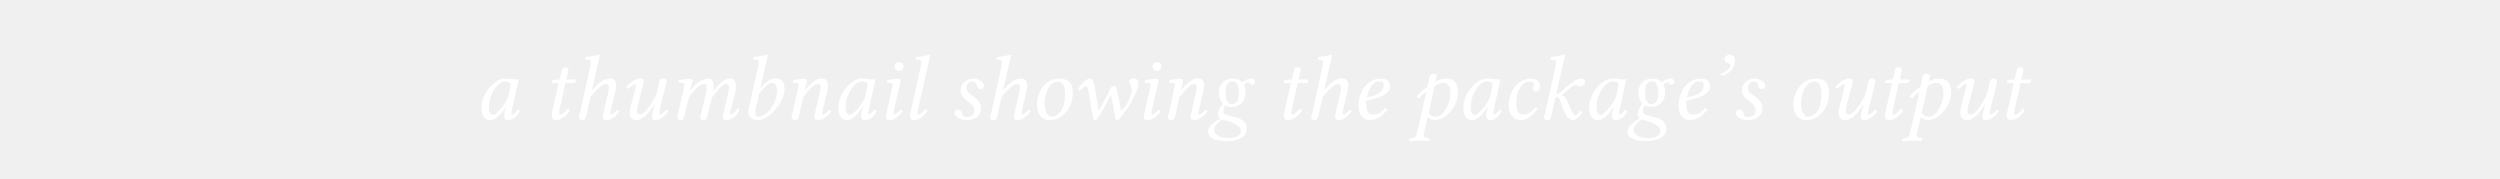
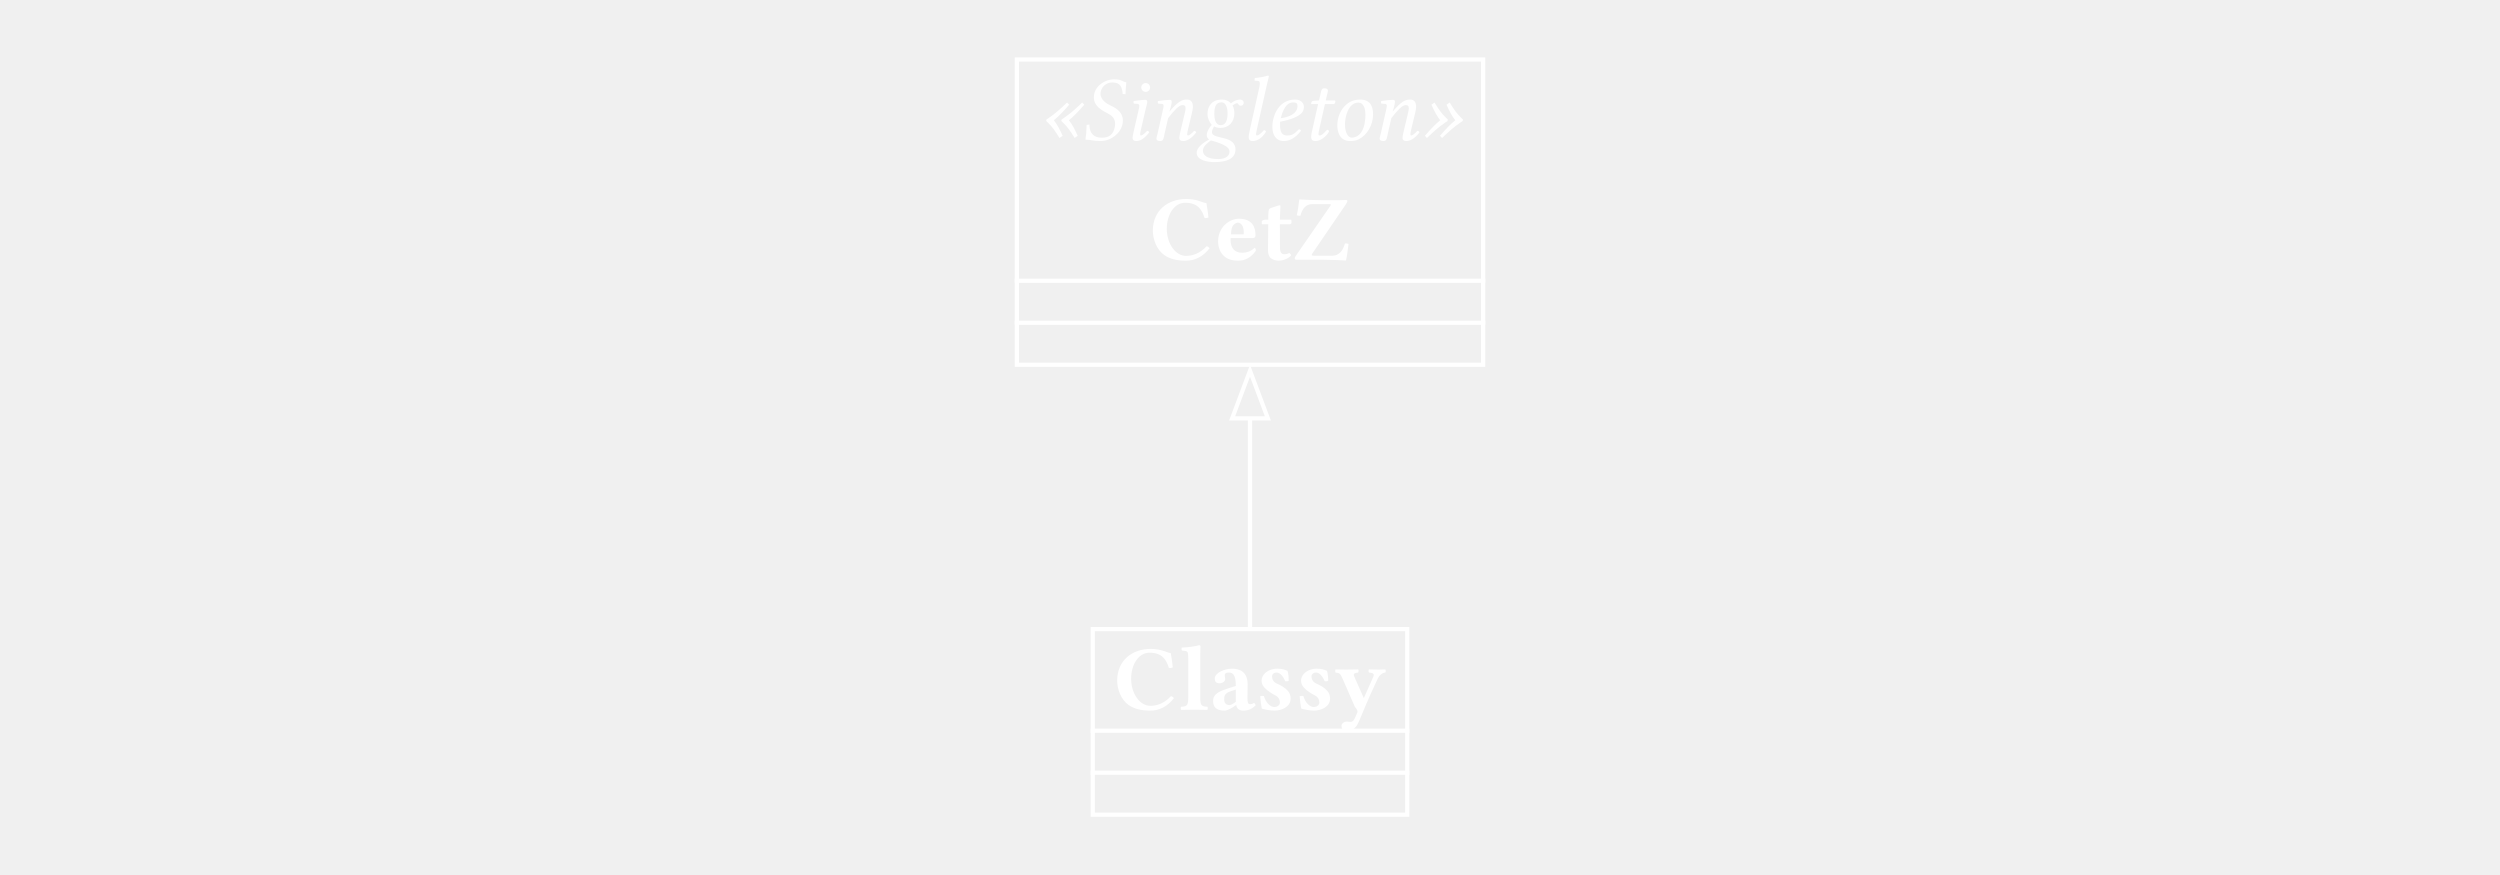
- <svg xmlns="http://www.w3.org/2000/svg" xmlns:xlink="http://www.w3.org/1999/xlink" class="typst-doc" viewBox="0 0 595.276 42.536" width="595.276pt" height="42.536pt">
-   <g>
-     <g transform="translate(112.9368 28.36323)">
-       <g class="typst-text" transform="scale(1, -1)">
-         <use xlink:href="#g2E3FF90794F3EDB27E26DF9B47696B1C" x="0" fill="#ffffff" fill-rule="nonzero" />
-         <use xlink:href="#gD39B3F2B492DC847B0596DC0776949EE" x="16.192" fill="#ffffff" fill-rule="nonzero" />
-         <use xlink:href="#gFA6148F88C331EEBF8F4A49EE591397C" x="22.946" fill="#ffffff" fill-rule="nonzero" />
-         <use xlink:href="#gBF1282F09A64114893AB126D8E2F85C0" x="34.364" fill="#ffffff" fill-rule="nonzero" />
-         <use xlink:href="#gB79EBE7CFE59DF1415B01F1D06CBE317" x="45.826" fill="#ffffff" fill-rule="nonzero" />
-         <use xlink:href="#gC516146BEC96A898DA501FF0179BAB92" x="63.052" fill="#ffffff" fill-rule="nonzero" />
-         <use xlink:href="#gC95D15F06200892310143E8791B3023D" x="73.568" fill="#ffffff" fill-rule="nonzero" />
-         <use xlink:href="#g2E3FF90794F3EDB27E26DF9B47696B1C" x="84.964" fill="#ffffff" fill-rule="nonzero" />
-         <use xlink:href="#g6F9311DFE36DC1568736632F5807BB54" x="95.656" fill="#ffffff" fill-rule="nonzero" />
-         <use xlink:href="#gD3F17393D9B1E532B669157320BCB379" x="101.728" fill="#ffffff" fill-rule="nonzero" />
-         <use xlink:href="#g63322C9237F8BAB432E587E13DB3CDCD" x="113.08" fill="#ffffff" fill-rule="nonzero" />
-         <use xlink:href="#gFA6148F88C331EEBF8F4A49EE591397C" x="120.846" fill="#ffffff" fill-rule="nonzero" />
-         <use xlink:href="#gCD14F748447278A5EDC4320BD7D8335A" x="132.264" fill="#ffffff" fill-rule="nonzero" />
-         <use xlink:href="#g20842ACA6734EB78DB5BC4F18B51A285" x="141.944" fill="#ffffff" fill-rule="nonzero" />
-         <use xlink:href="#g6F9311DFE36DC1568736632F5807BB54" x="157.08" fill="#ffffff" fill-rule="nonzero" />
-         <use xlink:href="#gC95D15F06200892310143E8791B3023D" x="163.152" fill="#ffffff" fill-rule="nonzero" />
-         <use xlink:href="#g86EF0F4F181AC3AC73F165A5A5893176" x="174.548" fill="#ffffff" fill-rule="nonzero" />
-         <use xlink:href="#gD39B3F2B492DC847B0596DC0776949EE" x="190.542" fill="#ffffff" fill-rule="nonzero" />
-         <use xlink:href="#gFA6148F88C331EEBF8F4A49EE591397C" x="197.296" fill="#ffffff" fill-rule="nonzero" />
-         <use xlink:href="#gDD1C33DF28D0A4B50807DFFF41D224A8" x="208.714" fill="#ffffff" fill-rule="nonzero" />
-         <use xlink:href="#g75D9209A7C6EC0DA10E195EF5AA3AF1" x="223.036" fill="#ffffff" fill-rule="nonzero" />
-         <use xlink:href="#g2E3FF90794F3EDB27E26DF9B47696B1C" x="233.794" fill="#ffffff" fill-rule="nonzero" />
-         <use xlink:href="#gDC20FB4BCDFDFCBDF624FCACDF5431A6" x="244.486" fill="#ffffff" fill-rule="nonzero" />
-         <use xlink:href="#gCB32F9CD6AABD69E5F559EA1151A1115" x="253.044" fill="#ffffff" fill-rule="nonzero" />
-         <use xlink:href="#g2E3FF90794F3EDB27E26DF9B47696B1C" x="263.736" fill="#ffffff" fill-rule="nonzero" />
-         <use xlink:href="#g86EF0F4F181AC3AC73F165A5A5893176" x="274.428" fill="#ffffff" fill-rule="nonzero" />
-         <use xlink:href="#gDD1C33DF28D0A4B50807DFFF41D224A8" x="284.922" fill="#ffffff" fill-rule="nonzero" />
-         <use xlink:href="#g45BC2897D5A1EA172A844C034B513456" x="293.216" fill="#ffffff" fill-rule="nonzero" />
-         <use xlink:href="#g63322C9237F8BAB432E587E13DB3CDCD" x="299.112" fill="#ffffff" fill-rule="nonzero" />
-         <use xlink:href="#gCD14F748447278A5EDC4320BD7D8335A" x="312.378" fill="#ffffff" fill-rule="nonzero" />
-         <use xlink:href="#gBF1282F09A64114893AB126D8E2F85C0" x="322.212" fill="#ffffff" fill-rule="nonzero" />
-         <use xlink:href="#gD39B3F2B492DC847B0596DC0776949EE" x="333.674" fill="#ffffff" fill-rule="nonzero" />
-         <use xlink:href="#g75D9209A7C6EC0DA10E195EF5AA3AF1" x="340.428" fill="#ffffff" fill-rule="nonzero" />
-         <use xlink:href="#gBF1282F09A64114893AB126D8E2F85C0" x="351.186" fill="#ffffff" fill-rule="nonzero" />
-         <use xlink:href="#gD39B3F2B492DC847B0596DC0776949EE" x="362.648" fill="#ffffff" fill-rule="nonzero" />
+ <svg xmlns="http://www.w3.org/2000/svg" xmlns:xlink="http://www.w3.org/1999/xlink" viewBox="0 0 595.276 208.161" width="595.276pt" height="208.161pt">
+   <g transform="translate(242.1258 14.17323)">
+     <path fill="none" stroke="#ffffff" stroke-width="1" stroke-linecap="butt" stroke-linejoin="miter" stroke-miterlimit="4" d="M 0 0m 0 0h 111.024v 72.68h -111.024v -72.68Z " />
+     <g transform="translate(0 -1.6e-8)">
+       <path fill="none" stroke="#ffffff" stroke-width="1" stroke-linecap="butt" stroke-linejoin="miter" stroke-miterlimit="4" transform="translate(-0.5 52.68)" d="M 0 0h 112.024" />
+       <path fill="none" stroke="#ffffff" stroke-width="1" stroke-linecap="butt" stroke-linejoin="miter" stroke-miterlimit="4" transform="translate(-0.5 62.68)" d="M 0 0h 112.024" />
+       <g transform="translate(5 5)">
+         <g transform="matrix(1 0 0 -1 0 14.19)">
+           <use xlink:href="#g3C6106ACC1BB8F6DC75D9062ECD5D6DD" x="0" y="0" fill="#ffffff" fill-rule="nonzero" />
+           <use xlink:href="#g159A72F8554F96E355107F7167D75D6C" x="10.208" y="0" fill="#ffffff" fill-rule="nonzero" />
+           <use xlink:href="#gB6F191704282836183787D5802CB7A04" x="20.196" y="0" fill="#ffffff" fill-rule="nonzero" />
+           <use xlink:href="#g77A22C3686A06F4B9D6F39AF17058292" x="26.268" y="0" fill="#ffffff" fill-rule="nonzero" />
+           <use xlink:href="#gACD30862048AC7A945E9571F7C580393" x="37.664" y="0" fill="#ffffff" fill-rule="nonzero" />
+           <use xlink:href="#gC2B34880386B9E45BB069E53173D8C95" x="48.158" y="0" fill="#ffffff" fill-rule="nonzero" />
+           <use xlink:href="#g7DD016C20D33CF4BF07314AD120013B7" x="54.01" y="0" fill="#ffffff" fill-rule="nonzero" />
+           <use xlink:href="#g96A4EFC0BC3362D3C613A2064F98BE10" x="62.832" y="0" fill="#ffffff" fill-rule="nonzero" />
+           <use xlink:href="#gEFDCC591E2C3288C86F3E1263010F268" x="69.586" y="0" fill="#ffffff" fill-rule="nonzero" />
+           <use xlink:href="#g77A22C3686A06F4B9D6F39AF17058292" x="79.42" y="0" fill="#ffffff" fill-rule="nonzero" />
+           <use xlink:href="#g27130528D29A904E6BF121B2B1FDF0FC" x="90.816" y="0" fill="#ffffff" fill-rule="nonzero" />
+         </g>
+         <g transform="matrix(1 0 0 -1 26.565 42.68)">
+           <use xlink:href="#gBED087F11BCB8DB817E2DF867BB955B8" x="0" y="0" fill="#ffffff" fill-rule="nonzero" />
+           <use xlink:href="#g286C813D3E6AE20C0E3B16CBB587ABA0" x="15.532" y="0" fill="#ffffff" fill-rule="nonzero" />
+           <use xlink:href="#gA2A21EB10E72E4F76F4DC7BEBB872C27" x="26.29" y="0" fill="#ffffff" fill-rule="nonzero" />
+           <use xlink:href="#g82B31815047ACA4FD0B8AF434A3BE860" x="34.166" y="0" fill="#ffffff" fill-rule="nonzero" />
+         </g>
      </g>
    </g>
+     <path fill="none" stroke="#ffffff" stroke-width="1" stroke-linecap="butt" stroke-linejoin="miter" stroke-miterlimit="4" transform="translate(18.073 135.6244)" d="M 0 0h 74.878v 44.19h -74.878v -44.19Z " />
+     <g transform="translate(18.073 135.6244)">
+       <path fill="none" stroke="#ffffff" stroke-width="1" stroke-linecap="butt" stroke-linejoin="miter" stroke-miterlimit="4" transform="translate(-0.5 24.19)" d="M 0 0h 75.878" />
+       <path fill="none" stroke="#ffffff" stroke-width="1" stroke-linecap="butt" stroke-linejoin="miter" stroke-miterlimit="4" transform="translate(-0.5 34.19)" d="M 0 0h 75.878" />
+       <g transform="translate(5 5)">
+         <g transform="matrix(1 0 0 -1 0 14.19)">
+           <use xlink:href="#gBED087F11BCB8DB817E2DF867BB955B8" x="0" y="0" fill="#ffffff" fill-rule="nonzero" />
+           <use xlink:href="#gB757A67AD0A24478C88DA2AA4BE0DA5B" x="15.532" y="0" fill="#ffffff" fill-rule="nonzero" />
+           <use xlink:href="#g6EDA04E2B67B05BAF41D0544D7F35E80" x="22.682" y="0" fill="#ffffff" fill-rule="nonzero" />
+           <use xlink:href="#gC3D819DAC3D3122EDDB924649BDB4DB2" x="33.814" y="0" fill="#ffffff" fill-rule="nonzero" />
+           <use xlink:href="#gC3D819DAC3D3122EDDB924649BDB4DB2" x="43.208" y="0" fill="#ffffff" fill-rule="nonzero" />
+           <use xlink:href="#g9940275142560D62FA4C69B46797A567" x="52.602" y="0" fill="#ffffff" fill-rule="nonzero" />
+         </g>
+       </g>
+     </g>
+     <path fill="none" stroke="#ffffff" stroke-width="1" stroke-linecap="butt" stroke-linejoin="miter" stroke-miterlimit="4" transform="translate(55.512 85.44258)" d="M 0 0m 0 50.182l 0 -50.182" />
+     <path fill="none" stroke="#ffffff" stroke-width="1" stroke-linecap="butt" stroke-linejoin="miter" stroke-miterlimit="4" stroke-dashoffset="0" stroke-dasharray="" transform="translate(51.26003 74.104)" d="M 0 0m 4.252 0l 4.252 11.339h -8.504l 4.252 -11.339Z " />
  </g>
-   <defs id="glyph">
-     <symbol id="g2E3FF90794F3EDB27E26DF9B47696B1C" overflow="visible">
-       <path d="M 9.02 9.526 C 8.426 9.592 8.14 9.658 7.26 9.658 C 4.906 9.658 1.716 6.204 1.716 2.75 C 1.716 1.518 2.002 -0.22 3.85 -0.22 C 5.016 -0.22 6.248 0.99 7.568 2.948 L 7.612 2.904 L 7.326 1.98 C 7.172 1.474 7.106 1.034 7.106 0.77 C 7.106 0.352 7.26 -0.22 8.008 -0.22 C 9.372 -0.22 10.252 0.66 10.824 1.914 C 10.714 2.112 10.604 2.266 10.318 2.266 C 9.724 1.452 9.306 1.1 9.086 1.1 C 9.02 1.1 8.822 1.144 8.822 1.408 C 8.822 1.606 8.954 2.222 9.042 2.64 L 10.56 9.482 C 10.406 9.482 10.274 9.482 10.12 9.482 C 9.724 9.46 9.35 9.438 9.02 9.526 Z M 7.92 4.818 C 6.842 2.838 5.148 0.99 4.444 0.99 C 3.696 0.99 3.476 1.87 3.476 3.102 C 3.476 5.434 5.302 8.976 7.326 8.976 C 7.788 8.976 8.272 8.822 8.69 8.558 C 8.69 8.558 8.47 6.226 7.92 4.818 Z " />
+   <defs>
+     <symbol id="g3C6106ACC1BB8F6DC75D9062ECD5D6DD" overflow="visible">
+       <path d="M 0 0m 3.806 4.73c 1.122 0.902 2.134 1.958 3.652 3.696l -0.506 0.528c -1.738 -1.672 -2.816 -2.618 -4.378 -3.696c 0 0 -0.352 -0.242 -0.528 -0.352l -0.066 -0.352c 0.132 -0.11 0.374 -0.352 0.374 -0.352c 1.122 -1.078 1.76 -2.024 2.794 -3.696l 0.748 0.528c -0.77 1.738 -1.364 2.794 -2.09 3.696Z m 3.586 0c 1.122 0.902 2.134 1.958 3.652 3.696l -0.484 0.528c -1.738 -1.672 -2.816 -2.618 -4.378 -3.696c 0 0 -0.352 -0.242 -0.528 -0.352l -0.066 -0.352c 0.132 -0.11 0.374 -0.352 0.374 -0.352c 1.122 -1.078 1.76 -2.024 2.794 -3.696l 0.726 0.528c -0.77 1.738 -1.364 2.794 -2.09 3.696Z " />
    </symbol>
-     <symbol id="gD39B3F2B492DC847B0596DC0776949EE" overflow="visible">
-       <path d="M 4.092 9.438 L 2.926 9.372 C 2.508 9.35 2.354 9.174 2.31 8.998 C 2.288 8.932 2.222 8.668 2.222 8.624 C 2.222 8.58 2.288 8.58 2.354 8.58 L 3.894 8.58 L 2.552 2.596 C 2.398 1.892 2.244 1.21 2.244 0.792 C 2.244 0 2.64 -0.22 3.322 -0.22 C 4.312 -0.22 5.764 0.682 6.512 2.046 C 6.446 2.332 6.292 2.464 6.028 2.464 C 5.016 1.32 4.62 1.1 4.268 1.1 C 4.202 1.1 3.982 1.144 3.982 1.408 C 3.982 1.606 4.048 2.046 4.224 2.794 L 5.522 8.58 L 7.678 8.58 C 7.942 8.69 8.14 9.262 7.898 9.438 L 5.72 9.438 L 5.94 10.428 C 6.028 10.846 6.226 11.484 6.226 11.748 C 6.226 12.122 6.05 12.342 5.346 12.342 C 4.554 12.342 4.598 11.352 4.378 10.538 Z " />
+     <symbol id="g159A72F8554F96E355107F7167D75D6C" overflow="visible">
+       <path d="M 0 0m 10.846 13.772c -1.122 0.176 -0.99 0.704 -2.948 0.704c -1.848 0 -4.246 -1.254 -4.708 -3.586c -0.044 -0.264 -0.066 -0.506 -0.066 -0.726c 0 -1.958 1.694 -2.992 3.234 -3.762c 1.012 -0.506 1.826 -1.21 1.826 -2.53c 0 -0.242 -0.022 -0.506 -0.088 -0.814c -0.352 -1.782 -1.43 -2.486 -3.036 -2.486c -1.87 0 -2.97 0.924 -2.992 3.124l -0.66 -0.066c -0.066 -1.672 -0.11 -2.398 -0.286 -3.52c 1.276 0 1.826 -0.33 3.608 -0.33c 2.442 0 4.774 1.804 5.214 4.048c 0.066 0.286 0.088 0.572 0.088 0.836c 0 1.958 -1.518 2.926 -2.992 3.608c -0.726 0.33 -2.332 1.254 -2.332 2.772c 0 0.132 0.022 0.286 0.044 0.44c 0.264 1.342 1.408 2.244 2.794 2.244c 2.024 0 2.31 -1.298 2.442 -2.75l 0.682 -0.044c 0 1.056 0.11 1.65 0.176 2.838Z " />
    </symbol>
-     <symbol id="gFA6148F88C331EEBF8F4A49EE591397C" overflow="visible">
-       <path d="M 3.872 1.584 L 4.708 5.236 C 6.094 7.04 7.524 8.338 8.316 8.338 C 8.778 8.338 9.086 8.206 9.086 7.524 C 9.086 7.216 9.042 6.798 8.866 6.05 L 8.03 2.53 C 7.854 1.826 7.656 0.924 7.656 0.506 C 7.656 0.088 7.898 -0.22 8.558 -0.22 C 9.614 -0.22 10.604 0.528 11.616 1.826 C 11.55 2.024 11.418 2.2 11.11 2.2 C 10.538 1.54 9.9 1.1 9.68 1.1 C 9.526 1.1 9.46 1.21 9.46 1.474 C 9.46 1.672 9.57 2.156 9.702 2.728 L 10.538 6.226 C 10.714 6.996 10.824 7.502 10.824 7.898 C 10.824 9.218 10.23 9.658 9.372 9.658 C 8.228 9.658 7.084 9.196 5.06 6.864 L 6.402 12.826 C 6.732 14.256 6.952 15.136 6.952 15.136 C 6.952 15.29 6.886 15.356 6.688 15.356 C 6.094 15.136 4.51 14.85 3.608 14.784 L 3.542 14.256 C 3.542 14.19 3.564 14.146 3.652 14.146 L 4.334 14.102 C 4.62 14.102 4.796 13.97 4.796 13.486 C 4.796 13.244 4.752 12.87 4.642 12.386 L 2.244 1.584 C 2.134 1.144 1.958 0.594 1.958 0.374 C 1.958 0.022 2.156 -0.22 2.86 -0.22 C 3.696 -0.22 3.674 0.748 3.872 1.584 Z " />
+     <symbol id="gB6F191704282836183787D5802CB7A04" overflow="visible">
+       <path d="M 0 0m 5.39 7.04c 0.198 0.858 0.462 1.716 0.462 2.09c 0 0.308 -0.176 0.462 -0.462 0.462c -0.704 0 -1.694 -0.154 -2.728 -0.286c -0.154 -0.176 -0.11 -0.418 0.022 -0.616l 0.88 -0.066c 0.264 -0.022 0.396 -0.22 0.396 -0.44c 0 -0.198 -0.044 -0.506 -0.198 -1.122l -1.034 -4.532c -0.154 -0.704 -0.374 -1.606 -0.374 -2.024c 0 -0.418 0.242 -0.726 0.902 -0.726c 1.056 0 2.046 0.748 3.058 2.046c -0.066 0.198 -0.198 0.374 -0.506 0.374c -0.572 -0.66 -1.21 -1.1 -1.43 -1.1c -0.154 0 -0.22 0.11 -0.22 0.374c 0 0.198 0.11 0.682 0.242 1.254Z m -0.968 5.5c 0 -0.572 0.484 -1.056 1.056 -1.056c 0.572 0 1.056 0.484 1.056 1.056c 0 0.572 -0.484 1.056 -1.056 1.056c -0.572 0 -1.056 -0.484 -1.056 -1.056Z " />
    </symbol>
-     <symbol id="gBF1282F09A64114893AB126D8E2F85C0" overflow="visible">
-       <path d="M 11.132 7.744 C 11.22 8.14 11.418 8.8 11.418 9.064 C 11.418 9.438 11.198 9.658 10.494 9.658 C 9.658 9.658 9.702 8.69 9.482 7.854 L 8.844 5.434 C 7.216 2.662 6.138 1.1 5.038 1.1 C 4.642 1.1 4.378 1.32 4.378 1.914 C 4.378 2.266 4.422 2.728 4.576 3.322 L 5.522 6.908 C 5.698 7.612 5.984 8.514 5.984 8.932 C 5.984 9.35 5.852 9.658 5.192 9.658 C 4.136 9.658 2.882 8.91 1.87 7.612 C 1.936 7.414 2.068 7.238 2.376 7.238 C 2.948 7.898 3.674 8.338 3.894 8.338 C 4.048 8.338 4.114 8.228 4.114 7.964 C 4.114 7.766 3.982 7.282 3.828 6.71 L 2.86 3.014 C 2.706 2.442 2.64 1.958 2.64 1.54 C 2.64 0.286 3.344 -0.22 4.114 -0.22 C 5.83 -0.22 6.93 1.144 8.492 3.432 L 8.558 3.388 L 8.316 2.53 C 8.118 1.826 7.942 0.924 7.942 0.506 C 7.942 0.088 8.096 -0.22 8.756 -0.22 C 9.812 -0.22 10.802 0.528 11.814 1.826 C 11.748 2.024 11.616 2.2 11.308 2.2 C 10.736 1.54 10.098 1.1 9.878 1.1 C 9.724 1.1 9.658 1.21 9.658 1.474 C 9.658 1.672 9.768 2.156 9.9 2.728 Z " />
+     <symbol id="g77A22C3686A06F4B9D6F39AF17058292" overflow="visible">
+       <path d="M 0 0m 9.526 2.728l 0.836 3.498c 0.176 0.77 0.286 1.276 0.286 1.672c 0 1.32 -0.594 1.76 -1.452 1.76c -1.144 0 -2.09 -0.462 -4.114 -2.838l -0.022 0.022l 0.066 0.198c 0.286 0.814 0.484 1.76 0.484 2.09c 0 0.308 -0.176 0.462 -0.462 0.462c -0.704 0 -1.738 -0.132 -2.772 -0.286c -0.154 -0.176 -0.11 -0.418 0.022 -0.616l 0.88 -0.066c 0.264 -0.022 0.396 -0.22 0.396 -0.44c 0 -0.176 -0.066 -0.506 -0.198 -1.122l -1.232 -5.478c -0.11 -0.44 -0.286 -0.99 -0.286 -1.21c 0 -0.352 0.242 -0.594 0.946 -0.594c 0.836 0 0.814 0.968 1.012 1.804l 0.836 3.652c 1.386 1.804 2.596 3.102 3.388 3.102c 0.462 0 0.77 -0.11 0.77 -0.792c 0 -0.264 -0.132 -0.88 -0.286 -1.496l -0.836 -3.52c -0.176 -0.704 -0.374 -1.606 -0.374 -2.024c 0 -0.418 0.242 -0.726 0.902 -0.726c 1.056 0 2.112 0.748 3.124 2.046c -0.066 0.198 -0.198 0.374 -0.506 0.374c -0.572 -0.66 -1.21 -1.1 -1.43 -1.1c -0.154 0 -0.22 0.11 -0.22 0.374c 0 0.198 0.11 0.682 0.242 1.254Z " />
    </symbol>
-     <symbol id="gB79EBE7CFE59DF1415B01F1D06CBE317" overflow="visible">
-       <path d="M 4.004 7.062 L 2.75 1.584 C 2.64 1.144 2.464 0.594 2.464 0.374 C 2.464 0.022 2.662 -0.22 3.366 -0.22 C 4.202 -0.22 4.158 0.748 4.378 1.584 L 5.258 5.126 C 6.974 7.612 8.206 8.338 8.91 8.338 C 9.35 8.338 9.482 8.184 9.482 7.524 C 9.482 7.26 9.46 6.732 9.306 6.05 L 8.25 1.584 C 8.14 1.144 7.964 0.594 7.964 0.374 C 7.964 0.022 8.162 -0.22 8.866 -0.22 C 9.702 -0.22 9.68 0.748 9.878 1.584 L 10.714 5.038 C 12.584 7.656 13.442 8.338 14.146 8.338 C 14.564 8.338 14.784 8.184 14.784 7.524 C 14.784 7.282 14.762 6.644 14.586 5.962 L 13.728 2.508 C 13.508 1.606 13.332 0.704 13.332 0.506 C 13.332 0.066 13.728 -0.22 14.036 -0.22 C 15.334 -0.22 16.544 0.418 17.292 2.222 C 17.248 2.42 17.094 2.53 16.808 2.53 C 16.28 1.694 15.664 1.1 15.268 1.1 C 15.158 1.1 15.114 1.232 15.114 1.342 C 15.114 1.43 15.158 1.98 15.224 2.222 L 16.258 6.138 C 16.39 6.644 16.478 7.326 16.478 7.744 C 16.478 9.13 15.818 9.658 15.136 9.658 C 13.574 9.658 12.364 8.316 11.088 6.71 C 11.154 7.062 11.176 7.458 11.176 7.744 C 11.176 9.284 10.516 9.658 9.9 9.658 C 8.316 9.658 6.886 8.492 5.588 6.82 L 5.544 6.842 L 5.588 7.04 C 5.808 7.898 6.094 8.756 6.094 9.13 C 6.094 9.438 5.918 9.592 5.632 9.592 C 4.928 9.592 3.938 9.438 2.904 9.306 C 2.75 9.13 2.794 8.888 2.926 8.69 L 3.806 8.624 C 4.07 8.602 4.202 8.404 4.202 8.184 C 4.202 7.986 4.136 7.678 4.004 7.062 Z " />
+     <symbol id="gACD30862048AC7A945E9571F7C580393" overflow="visible">
+       <path d="M 0 0m 9.13 6.402c 0 0.594 -0.132 1.386 -0.44 1.826c 0.33 0.308 0.88 0.55 1.034 0.55c 0.198 0 0.264 -0.11 0.33 -0.22c 0.11 -0.176 0.264 -0.374 0.616 -0.374c 0.396 0 0.682 0.308 0.682 0.726c 0 0.396 -0.352 0.748 -0.858 0.748c -0.572 0 -1.408 -0.22 -2.178 -0.924c -0.484 0.572 -1.188 0.924 -2.156 0.924c -2.464 0 -3.432 -1.672 -3.432 -3.432c 0 -0.968 0.418 -1.892 1.012 -2.596c -0.55 -0.572 -1.188 -1.628 -1.188 -2.398c 0 -0.22 0 -0.726 0.572 -1.056c -1.166 -0.638 -2.97 -1.848 -2.97 -3.168c 0 -1.782 2.442 -2.244 4.224 -2.244c 3.014 0 5.016 0.858 5.016 3.036c 0 1.43 -1.056 2.156 -2.244 2.508c -1.76 0.528 -3.366 0.572 -3.366 1.628c 0 0.44 0.308 0.968 0.506 1.342c 0.352 -0.22 0.88 -0.374 1.496 -0.374c 1.914 0 3.344 1.32 3.344 3.498Z m -5.588 -6.468c 0.396 -0.088 1.936 -0.572 2.662 -0.902c 1.232 -0.572 1.76 -1.056 1.76 -1.826c 0 -0.836 -0.748 -1.716 -2.684 -1.716c -2.464 0 -3.652 0.814 -3.652 2.024c 0 1.056 1.364 2.024 1.914 2.42Z m 3.96 6.468c 0 -1.364 -0.286 -2.838 -1.606 -2.838c -1.342 0 -1.54 1.584 -1.54 2.64c 0 1.584 0.264 2.794 1.716 2.794c 0.946 0 1.43 -1.1 1.43 -2.596Z " />
    </symbol>
-     <symbol id="gC516146BEC96A898DA501FF0179BAB92" overflow="visible">
-       <path d="M 6.27 12.826 C 6.6 14.256 6.82 15.136 6.82 15.136 C 6.82 15.29 6.754 15.356 6.556 15.356 C 5.962 15.136 4.378 14.85 3.476 14.784 L 3.41 14.256 C 3.41 14.19 3.432 14.146 3.52 14.146 L 4.202 14.102 C 4.488 14.102 4.664 13.97 4.664 13.486 C 4.664 13.244 4.62 12.87 4.51 12.386 L 2.244 2.332 C 1.936 0.968 2.508 -0.22 4.488 -0.22 C 5.17 -0.22 6.028 0.066 6.798 0.594 C 8.8 1.98 10.824 4.796 10.824 7.04 C 10.824 8.536 10.516 9.658 8.514 9.658 C 6.996 9.658 5.874 8.272 5.104 7.37 L 5.06 7.392 Z M 9.02 6.622 C 9.02 3.432 6.27 0.55 4.598 0.55 C 3.806 0.55 3.674 1.408 4.026 2.904 L 4.774 6.072 C 5.808 7.282 6.798 8.624 7.854 8.624 C 8.514 8.624 9.02 8.118 9.02 6.622 Z " />
+     <symbol id="gC2B34880386B9E45BB069E53173D8C95" overflow="visible">
+       <path d="M 0 0m 6.292 12.826c 0.33 1.43 0.55 2.31 0.55 2.31c 0 0.154 -0.066 0.22 -0.264 0.22c -0.594 -0.22 -2.178 -0.506 -3.08 -0.572l -0.066 -0.528c 0 -0.066 0.022 -0.11 0.11 -0.11l 0.682 -0.044c 0.286 0 0.462 -0.132 0.462 -0.616c 0 -0.242 -0.044 -0.616 -0.154 -1.1l -2.178 -9.768c -0.154 -0.704 -0.308 -1.452 -0.308 -1.87c 0 -0.418 0.11 -0.968 0.924 -0.968c 0.99 0 2.2 0.572 3.19 2.222c -0.088 0.22 -0.198 0.374 -0.484 0.374c -0.66 -0.792 -1.364 -1.276 -1.628 -1.276c -0.176 0 -0.264 0.132 -0.264 0.308c 0 0.176 0.066 0.506 0.264 1.386Z " />
    </symbol>
-     <symbol id="gC95D15F06200892310143E8791B3023D" overflow="visible">
-       <path d="M 9.526 2.728 L 10.362 6.226 C 10.538 6.996 10.648 7.502 10.648 7.898 C 10.648 9.218 10.054 9.658 9.196 9.658 C 8.052 9.658 7.106 9.196 5.082 6.82 L 5.06 6.842 L 5.126 7.04 C 5.412 7.854 5.61 8.8 5.61 9.13 C 5.61 9.438 5.434 9.592 5.148 9.592 C 4.444 9.592 3.41 9.46 2.376 9.306 C 2.222 9.13 2.266 8.888 2.398 8.69 L 3.278 8.624 C 3.542 8.602 3.674 8.404 3.674 8.184 C 3.674 8.008 3.608 7.678 3.476 7.062 L 2.244 1.584 C 2.134 1.144 1.958 0.594 1.958 0.374 C 1.958 0.022 2.2 -0.22 2.904 -0.22 C 3.74 -0.22 3.718 0.748 3.916 1.584 L 4.752 5.236 C 6.138 7.04 7.348 8.338 8.14 8.338 C 8.602 8.338 8.91 8.228 8.91 7.546 C 8.91 7.282 8.778 6.666 8.624 6.05 L 7.788 2.53 C 7.612 1.826 7.414 0.924 7.414 0.506 C 7.414 0.088 7.656 -0.22 8.316 -0.22 C 9.372 -0.22 10.428 0.528 11.44 1.826 C 11.374 2.024 11.242 2.2 10.934 2.2 C 10.362 1.54 9.724 1.1 9.504 1.1 C 9.35 1.1 9.284 1.21 9.284 1.474 C 9.284 1.672 9.394 2.156 9.526 2.728 Z " />
+     <symbol id="g7DD016C20D33CF4BF07314AD120013B7" overflow="visible">
+       <path d="M 0 0m 3.674 4.378c 5.654 1.1 5.654 2.772 5.654 3.608c 0 0.022 0 0.022 0 0.044c 0 0.55 -0.506 1.628 -2.09 1.628c -3.828 0 -5.412 -3.74 -5.412 -6.534c 0 -1.87 0.88 -3.344 2.706 -3.344c 1.474 0 2.816 0.77 4.114 2.442c -0.11 0.242 -0.242 0.352 -0.506 0.352c -1.254 -1.276 -1.76 -1.474 -2.816 -1.474c -0.99 0 -1.672 0.528 -1.672 2.53c 0 0.11 0 0.572 0.022 0.748Z m 4.136 3.762c 0 -1.98 -2.31 -2.706 -3.982 -2.926c 0.77 3.124 1.98 3.762 2.904 3.762c 0.792 0 1.078 -0.198 1.078 -0.836Z " />
    </symbol>
-     <symbol id="g6F9311DFE36DC1568736632F5807BB54" overflow="visible">
-       <path d="M 5.39 7.04 C 5.588 7.898 5.852 8.756 5.852 9.13 C 5.852 9.438 5.676 9.592 5.39 9.592 C 4.686 9.592 3.696 9.438 2.662 9.306 C 2.508 9.13 2.552 8.888 2.684 8.69 L 3.564 8.624 C 3.828 8.602 3.96 8.404 3.96 8.184 C 3.96 7.986 3.916 7.678 3.762 7.062 L 2.728 2.53 C 2.574 1.826 2.354 0.924 2.354 0.506 C 2.354 0.088 2.596 -0.22 3.256 -0.22 C 4.312 -0.22 5.302 0.528 6.314 1.826 C 6.248 2.024 6.116 2.2 5.808 2.2 C 5.236 1.54 4.598 1.1 4.378 1.1 C 4.224 1.1 4.158 1.21 4.158 1.474 C 4.158 1.672 4.268 2.156 4.4 2.728 Z M 4.422 12.54 C 4.422 11.968 4.906 11.484 5.478 11.484 C 6.05 11.484 6.534 11.968 6.534 12.54 C 6.534 13.112 6.05 13.596 5.478 13.596 C 4.906 13.596 4.422 13.112 4.422 12.54 Z " />
+     <symbol id="g96A4EFC0BC3362D3C613A2064F98BE10" overflow="visible">
+       <path d="M 0 0m 4.092 9.438l -1.166 -0.066c -0.418 -0.022 -0.572 -0.198 -0.616 -0.374c -0.022 -0.066 -0.088 -0.33 -0.088 -0.374c 0 -0.044 0.066 -0.044 0.132 -0.044h 1.54l -1.342 -5.984c -0.154 -0.704 -0.308 -1.386 -0.308 -1.804c 0 -0.792 0.396 -1.012 1.078 -1.012c 0.99 0 2.442 0.902 3.19 2.266c -0.066 0.286 -0.22 0.418 -0.484 0.418c -1.012 -1.144 -1.408 -1.364 -1.76 -1.364c -0.066 0 -0.286 0.044 -0.286 0.308c 0 0.198 0.066 0.638 0.242 1.386l 1.298 5.786h 2.156c 0.264 0.11 0.462 0.682 0.22 0.858h -2.178l 0.22 0.99c 0.088 0.418 0.286 1.056 0.286 1.32c 0 0.374 -0.176 0.594 -0.88 0.594c -0.792 0 -0.748 -0.99 -0.968 -1.804Z " />
    </symbol>
-     <symbol id="gD3F17393D9B1E532B669157320BCB379" overflow="visible">
-       <path d="M 6.292 12.826 C 6.622 14.256 6.842 15.136 6.842 15.136 C 6.842 15.29 6.776 15.356 6.578 15.356 C 5.984 15.136 4.4 14.85 3.498 14.784 L 3.432 14.256 C 3.432 14.19 3.454 14.146 3.542 14.146 L 4.224 14.102 C 4.51 14.102 4.686 13.97 4.686 13.486 C 4.686 13.244 4.642 12.87 4.532 12.386 L 2.354 2.618 C 2.2 1.914 2.046 1.166 2.046 0.748 C 2.046 0.33 2.156 -0.22 2.97 -0.22 C 3.96 -0.22 5.17 0.352 6.16 2.002 C 6.072 2.222 5.962 2.376 5.676 2.376 C 5.016 1.584 4.312 1.1 4.048 1.1 C 3.872 1.1 3.784 1.232 3.784 1.408 C 3.784 1.584 3.85 1.914 4.048 2.794 Z " />
+     <symbol id="gEFDCC591E2C3288C86F3E1263010F268" overflow="visible">
+       <path d="M 0 0m 1.716 3.564c 0 -1.166 0.286 -3.784 3.08 -3.784c 0.704 0 1.386 0.088 2.024 0.418c 1.914 0.968 3.41 3.3 3.41 5.896c 0 1.584 -0.396 3.564 -3.102 3.564c -3.674 0 -5.412 -3.454 -5.412 -6.094Z m 1.826 0.176c 0 1.98 0.858 5.192 3.19 5.192c 0.66 0 1.012 -0.352 1.342 -0.968c 0.264 -0.55 0.33 -1.364 0.33 -2.024c 0 -0.88 -0.132 -2.772 -0.946 -4.004c -0.616 -0.946 -1.496 -1.342 -2.332 -1.342c -0.638 0 -1.584 0.836 -1.584 3.146Z " />
    </symbol>
-     <symbol id="g63322C9237F8BAB432E587E13DB3CDCD" overflow="visible">
-       <path d="M 3.828 -0.22 L 4.158 -0.22 C 6.314 -0.22 7.612 0.968 7.612 2.596 C 7.612 3.63 7.018 4.642 4.994 5.984 C 4.334 6.424 4.114 6.82 4.114 7.37 C 4.114 8.14 4.554 8.932 5.5 8.932 C 6.05 8.932 6.424 8.756 6.49 8.294 C 6.556 7.766 6.93 7.15 7.502 7.15 C 8.118 7.15 8.294 7.546 8.294 7.898 C 8.294 8.69 7.15 9.658 5.786 9.658 C 3.872 9.658 2.706 8.25 2.706 6.908 C 2.706 6.028 3.19 5.082 4.62 4.114 C 5.786 3.322 5.962 2.596 5.962 2.134 C 5.962 0.924 5.082 0.506 4.092 0.506 C 3.52 0.506 3.212 0.616 3.146 1.1 C 3.08 1.606 2.772 2.266 2.112 2.266 C 1.474 2.266 1.298 1.738 1.298 1.496 C 1.298 0.682 2.31 -0.132 3.828 -0.22 Z " />
+     <symbol id="g27130528D29A904E6BF121B2B1FDF0FC" overflow="visible">
+       <path d="M 0 0m 8.58 4.73c -1.122 -0.902 -2.134 -1.958 -3.652 -3.696l 0.506 -0.528c 1.738 1.672 2.816 2.618 4.378 3.696c 0 0 0.352 0.242 0.528 0.352l 0.066 0.352c -0.132 0.11 -0.374 0.352 -0.374 0.352c -1.122 1.078 -1.76 2.024 -2.794 3.696l -0.748 -0.528c 0.77 -1.738 1.364 -2.794 2.09 -3.696Z m -3.586 0c -1.122 -0.902 -2.134 -1.958 -3.652 -3.696l 0.484 -0.528c 1.738 1.672 2.816 2.618 4.378 3.696c 0 0 0.352 0.242 0.528 0.352l 0.066 0.352c -0.132 0.11 -0.374 0.352 -0.374 0.352c -1.122 1.078 -1.76 2.024 -2.794 3.696l -0.726 -0.528c 0.77 -1.738 1.364 -2.794 2.09 -3.696Z " />
    </symbol>
-     <symbol id="gCD14F748447278A5EDC4320BD7D8335A" overflow="visible">
-       <path d="M 1.716 3.564 C 1.716 2.398 2.002 -0.22 4.796 -0.22 C 5.5 -0.22 6.182 -0.132 6.82 0.198 C 8.734 1.166 10.23 3.498 10.23 6.094 C 10.23 7.678 9.834 9.658 7.128 9.658 C 3.454 9.658 1.716 6.204 1.716 3.564 Z M 3.542 3.74 C 3.542 5.72 4.4 8.932 6.732 8.932 C 7.392 8.932 7.744 8.58 8.074 7.964 C 8.338 7.414 8.404 6.6 8.404 5.94 C 8.404 5.06 8.272 3.168 7.458 1.936 C 6.842 0.99 5.962 0.594 5.126 0.594 C 4.488 0.594 3.542 1.43 3.542 3.74 Z " />
+     <symbol id="gBED087F11BCB8DB817E2DF867BB955B8" overflow="visible">
+       <path d="M 0 0m 8.734 -0.22c 2.134 0 4.092 1.012 5.588 2.97c -0.11 0.198 -0.484 0.462 -0.726 0.462c -1.562 -1.716 -3.344 -2.288 -4.884 -2.288c -2.552 0 -4.576 2.992 -4.576 6.424c 0 3.41 1.76 6.226 4.378 6.226c 3.036 0 4.026 -1.716 4.598 -3.608c 0.264 -0.088 0.704 -0.022 0.946 0.11c -0.11 1.144 -0.286 2.2 -0.484 3.41c -1.122 0.11 -2.112 0.99 -4.818 0.99c -4.312 0 -7.942 -2.706 -7.942 -7.546c 0 -2.068 0.902 -4.488 2.662 -5.764c 1.408 -1.012 3.124 -1.386 5.258 -1.386Z " />
    </symbol>
-     <symbol id="g20842ACA6734EB78DB5BC4F18B51A285" overflow="visible">
-       <path d="M 5.83 -0.264 C 6.006 -0.264 6.402 0.044 6.754 0.594 C 7.568 1.892 8.778 4.004 9.548 5.654 L 9.68 5.676 C 9.988 4.268 10.318 2.486 10.538 1.012 C 10.692 -0.044 10.846 -0.264 11.044 -0.264 C 11.308 -0.264 11.616 0 12.056 0.55 C 12.694 1.342 13.398 2.332 13.706 2.794 C 14.19 3.454 14.96 4.818 15.576 6.27 C 15.906 7.04 16.17 7.832 16.17 8.624 C 16.17 9.24 15.884 9.658 15.026 9.658 C 14.388 9.658 14.014 9.372 14.014 8.844 C 14.014 8.712 14.058 8.492 14.124 8.404 C 14.454 7.898 14.586 7.436 14.586 7.084 C 14.586 6.094 14.014 4.4 13.178 3.278 C 12.848 2.816 12.496 2.376 12.188 2.068 L 12.034 2.112 C 11.836 3.256 11.55 4.73 11.264 5.918 C 11.066 6.754 10.868 7.502 10.714 7.876 C 10.362 7.876 9.988 7.788 9.636 7.612 C 8.712 5.5 7.282 2.882 6.776 2.09 L 6.71 2.112 L 5.962 6.798 C 5.632 8.844 5.39 9.658 4.576 9.658 C 3.85 9.658 2.574 8.36 1.804 7.194 C 1.848 6.974 2.024 6.82 2.266 6.798 C 2.882 7.392 3.388 7.854 3.806 7.854 C 4.026 7.854 4.136 7.48 4.312 6.512 L 5.236 1.144 C 5.434 0.044 5.632 -0.264 5.83 -0.264 Z " />
+     <symbol id="g286C813D3E6AE20C0E3B16CBB587ABA0" overflow="visible">
+       <path d="M 0 0m 9.482 2.838c -0.902 -0.924 -2.09 -1.166 -2.926 -1.166c -1.716 0 -2.772 0.99 -2.772 3.146c 0 0.154 0.022 0.242 0.022 0.352h 5.28c 0.528 0 0.638 0.374 0.638 0.682c 0 1.87 -0.726 3.916 -3.96 3.916c -2.31 0 -4.95 -2.046 -4.95 -5.412c 0 -1.276 0.462 -2.618 1.408 -3.476c 0.836 -0.748 1.914 -1.1 3.476 -1.1c 1.518 0 3.014 0.77 4.114 2.376c 0 0.286 -0.11 0.682 -0.33 0.682Z m -5.588 3.212c 0.022 0.77 0.132 1.606 0.44 2.046c 0.352 0.528 0.946 0.748 1.188 0.748c 0.594 0 1.408 -0.572 1.408 -2.332c 0 -0.132 0 -0.418 -0.044 -0.462Z " />
    </symbol>
-     <symbol id="g86EF0F4F181AC3AC73F165A5A5893176" overflow="visible">
-       <path d="M 9.13 6.402 C 9.13 6.996 8.998 7.788 8.69 8.228 C 9.02 8.536 9.57 8.778 9.724 8.778 C 9.922 8.778 9.988 8.668 10.054 8.558 C 10.164 8.382 10.318 8.184 10.67 8.184 C 11.066 8.184 11.352 8.492 11.352 8.91 C 11.352 9.306 11 9.658 10.494 9.658 C 9.922 9.658 9.086 9.438 8.316 8.734 C 7.832 9.306 7.128 9.658 6.16 9.658 C 3.696 9.658 2.728 7.986 2.728 6.226 C 2.728 5.258 3.146 4.334 3.74 3.63 C 3.19 3.058 2.552 2.002 2.552 1.232 C 2.552 1.012 2.552 0.506 3.124 0.176 C 1.958 -0.462 0.154 -1.672 0.154 -2.992 C 0.154 -4.774 2.596 -5.236 4.378 -5.236 C 7.392 -5.236 9.394 -4.378 9.394 -2.2 C 9.394 -0.77 8.338 -0.044 7.15 0.308 C 5.39 0.836 3.784 0.88 3.784 1.936 C 3.784 2.376 4.092 2.904 4.29 3.278 C 4.642 3.058 5.17 2.904 5.786 2.904 C 7.7 2.904 9.13 4.224 9.13 6.402 Z M 3.542 -0.066 C 3.938 -0.154 5.478 -0.638 6.204 -0.968 C 7.436 -1.54 7.964 -2.024 7.964 -2.794 C 7.964 -3.63 7.216 -4.51 5.28 -4.51 C 2.816 -4.51 1.628 -3.696 1.628 -2.486 C 1.628 -1.43 2.992 -0.462 3.542 -0.066 Z M 7.502 6.402 C 7.502 5.038 7.216 3.564 5.896 3.564 C 4.554 3.564 4.356 5.148 4.356 6.204 C 4.356 7.788 4.62 8.998 6.072 8.998 C 7.018 8.998 7.502 7.898 7.502 6.402 Z " />
+     <symbol id="gA2A21EB10E72E4F76F4DC7BEBB872C27" overflow="visible">
+       <path d="M 0 0m 1.386 9.548c -0.308 0 -0.638 -0.088 -0.924 -0.33v -0.638c 0 -0.11 0.022 -0.132 0.11 -0.132h 1.43c -0.044 -2.222 -0.066 -5.038 -0.066 -6.138c 0 -0.77 0.198 -1.518 0.66 -1.914c 0.506 -0.418 1.298 -0.616 1.826 -0.616c 1.21 0 2.552 0.616 2.992 1.232c 0 0.264 -0.132 0.396 -0.396 0.616c -0.286 -0.22 -0.836 -0.308 -1.254 -0.308c -0.484 0 -0.968 0.374 -0.968 1.474c 0 1.1 -0.022 3.454 -0.022 5.654h 2.222c 0.22 0 0.528 0.088 0.528 0.286v 0.682c 0 0.088 -0.066 0.132 -0.176 0.132h -2.574l 0.022 0.748c 0.044 1.474 0.11 2.486 0.11 2.486c 0 0.132 -0.066 0.198 -0.176 0.198c -0.154 0 -0.968 -0.242 -1.32 -0.396c -0.374 -0.154 -1.012 -0.286 -1.166 -0.484c -0.154 -0.198 -0.242 -0.792 -0.242 -2.552Z " />
    </symbol>
-     <symbol id="gDD1C33DF28D0A4B50807DFFF41D224A8" overflow="visible">
-       <path d="M 3.674 4.378 C 9.328 5.478 9.328 7.15 9.328 7.986 C 9.328 8.008 9.328 8.008 9.328 8.03 C 9.328 8.58 8.822 9.658 7.238 9.658 C 3.41 9.658 1.826 5.918 1.826 3.124 C 1.826 1.254 2.706 -0.22 4.532 -0.22 C 6.006 -0.22 7.348 0.55 8.646 2.222 C 8.536 2.464 8.404 2.574 8.14 2.574 C 6.886 1.298 6.38 1.1 5.324 1.1 C 4.334 1.1 3.652 1.628 3.652 3.63 C 3.652 3.74 3.652 4.202 3.674 4.378 Z M 7.81 8.14 C 7.81 6.16 5.5 5.434 3.828 5.214 C 4.598 8.338 5.808 8.976 6.732 8.976 C 7.524 8.976 7.81 8.778 7.81 8.14 Z " />
+     <symbol id="g82B31815047ACA4FD0B8AF434A3BE860" overflow="visible">
+       <path d="M 0 0m 9.438 0.968h -4.4c -0.682 0 -0.638 0.198 -0.352 0.616l 7.788 11.418c 0.44 0.638 0.484 0.77 0.484 1.012c 0 0.132 -0.066 0.22 -0.374 0.22c -0.286 0 -0.814 -0.044 -1.452 -0.044h -4.422c -1.694 0 -4.29 0.11 -5.126 0.176c -0.044 0 -0.088 -0.044 -0.088 -0.066c -0.088 -0.99 -0.33 -2.662 -0.572 -3.718c 0.22 -0.088 0.594 -0.11 0.858 -0.11c 0.44 1.76 1.364 2.772 2.816 2.772h 4.202c 0.396 0 0.198 -0.286 0.044 -0.506l -8.228 -11.902c -0.132 -0.176 -0.176 -0.352 -0.176 -0.506c 0 -0.22 0.11 -0.33 0.418 -0.33h 6.578c 1.694 0 4.29 -0.11 5.126 -0.176c 0.044 0 0.088 0.044 0.088 0.066c 0.176 0.66 0.462 2.574 0.594 3.894c -0.22 0.088 -0.594 0.11 -0.858 0.11c -0.44 -1.76 -1.496 -2.926 -2.948 -2.926Z " />
    </symbol>
-     <symbol id="g75D9209A7C6EC0DA10E195EF5AA3AF1" overflow="visible">
-       <path d="M 5.852 8.888 C 5.94 9.284 6.138 9.944 6.138 10.208 C 6.138 10.582 5.918 10.802 5.214 10.802 C 4.378 10.802 4.378 9.834 4.202 8.998 L 3.916 7.7 C 2.816 6.908 2.002 6.248 1.386 5.478 C 1.474 5.17 1.672 5.016 2.068 5.016 C 2.552 5.654 3.036 6.05 3.652 6.556 L 1.386 -3.542 C 1.254 -4.158 0.924 -4.422 0.22 -4.532 L -0.198 -4.598 C -0.308 -4.62 -0.418 -4.642 -0.418 -4.774 L -0.418 -5.192 L -0.374 -5.236 C -0.374 -5.236 1.122 -5.126 1.914 -5.126 C 2.772 -5.126 4.268 -5.17 4.268 -5.17 L 4.312 -5.126 L 4.312 -4.686 C 4.312 -4.576 4.268 -4.532 4.18 -4.51 L 3.762 -4.444 C 3.432 -4.4 2.86 -4.29 3.036 -3.542 L 4.004 0.506 C 4.334 0.154 4.972 -0.22 5.61 -0.22 C 7.172 -0.22 8.448 0.66 9.416 1.826 C 10.604 3.278 11.198 4.774 11.198 6.358 C 11.198 8.206 10.582 9.658 8.382 9.658 C 7.26 9.658 6.446 9.24 5.852 8.888 Z M 9.394 6.006 C 9.394 4.95 8.954 3.41 8.118 2.134 C 7.546 1.21 6.666 0.55 5.83 0.55 C 5.258 0.55 4.664 0.836 4.202 1.474 L 5.654 7.898 C 6.204 8.25 6.842 8.646 7.678 8.646 C 9.174 8.646 9.394 7.084 9.394 6.006 Z " />
+     <symbol id="gB757A67AD0A24478C88DA2AA4BE0DA5B" overflow="visible">
+       <path d="M 0 0m 2.2 2.794c 0 -1.826 -0.352 -2.024 -1.694 -2.09c -0.132 -0.132 -0.132 -0.616 0 -0.748c 0.924 0.022 1.914 0.044 3.124 0.044c 1.21 0 2.178 -0.022 3.124 -0.044c 0.132 0.132 0.132 0.616 0 0.748c -1.342 0.066 -1.694 0.264 -1.694 2.09v 10.032c 0 1.43 0.066 2.244 0.066 2.244c 0 0.198 -0.154 0.286 -0.352 0.286c -0.814 -0.264 -2.574 -0.506 -4.136 -0.572c -0.066 -0.264 -0.044 -0.506 0.066 -0.704c 1.386 -0.11 1.496 -0.132 1.496 -1.65Z " />
    </symbol>
-     <symbol id="gDC20FB4BCDFDFCBDF624FCACDF5431A6" overflow="visible">
-       <path d="M 4.598 -0.22 C 6.182 -0.22 7.612 0.924 8.668 2.398 C 8.602 2.618 8.382 2.772 8.184 2.772 C 7.326 1.804 6.446 1.078 5.28 1.078 C 4.906 1.078 4.488 1.166 4.18 1.584 C 3.85 2.002 3.63 2.442 3.63 3.762 C 3.63 7.04 5.17 8.976 6.864 8.976 C 7.172 8.976 7.788 8.866 7.788 8.14 C 7.788 8.008 7.744 7.832 7.678 7.722 C 7.612 7.634 7.568 7.392 7.568 7.26 C 7.568 6.908 7.788 6.556 8.162 6.556 C 8.756 6.556 9.306 6.996 9.306 7.546 C 9.306 8.404 9.24 9.658 6.842 9.658 C 5.962 9.658 4.554 9.086 3.63 8.118 C 2.552 6.952 1.826 5.258 1.826 3.278 C 1.826 2.552 1.98 1.562 2.486 0.836 C 2.948 0.198 3.696 -0.22 4.598 -0.22 Z " />
+     <symbol id="g6EDA04E2B67B05BAF41D0544D7F35E80" overflow="visible">
+       <path d="M 0 0m 6.49 1.078c 0.154 -0.902 0.748 -1.298 1.716 -1.298c 1.21 0 2.068 0.462 2.882 1.232c -0.044 0.264 -0.132 0.44 -0.396 0.616c -0.286 -0.22 -0.506 -0.308 -0.924 -0.308c -0.484 0 -0.616 0.396 -0.616 1.474l 0.044 3.168c 0 3.168 -1.958 3.806 -3.762 3.806c -1.606 0 -4.07 -0.924 -4.07 -2.376c 0 -0.616 0.264 -1.1 1.122 -1.1c 0.792 0 1.364 0.484 1.364 1.012c 0 0.11 -0.022 0.242 -0.044 0.374c -0.044 0.22 -0.088 0.44 -0.044 0.66c 0.022 0.242 0.198 0.506 0.924 0.506c 0.924 0 1.694 -0.396 1.694 -3.19l -1.474 -0.462c -2.31 -0.726 -3.938 -1.364 -3.938 -3.102c 0 -1.518 0.836 -2.31 2.75 -2.31c 0.638 0 1.914 0.704 2.64 1.276Z m -0.11 3.718v -2.904c -0.55 -0.44 -1.1 -0.792 -1.496 -0.792c -0.946 0 -1.276 0.638 -1.276 1.32c 0 0.814 0.066 1.496 1.628 2.002Z " />
    </symbol>
-     <symbol id="gCB32F9CD6AABD69E5F559EA1151A1115" overflow="visible">
-       <path d="M 1.958 1.584 C 1.848 1.144 1.672 0.594 1.672 0.374 C 1.672 0.022 1.87 -0.22 2.574 -0.22 C 3.41 -0.22 3.41 0.77 3.586 1.584 L 4.378 5.148 C 4.554 5.214 4.708 5.214 4.862 5.214 C 5.038 5.214 5.192 5.06 5.302 4.862 C 5.698 4.158 5.94 3.036 6.38 2.046 C 7.106 0.462 7.656 -0.22 8.558 -0.22 C 9.306 -0.22 10.076 0.462 10.78 1.694 C 10.626 1.87 10.538 1.98 10.296 1.98 C 9.856 1.342 9.394 0.924 9.152 0.924 C 8.734 0.924 8.58 1.32 8.36 1.76 C 7.744 2.97 7.458 3.828 7.15 4.444 C 6.798 5.126 6.666 5.434 5.94 5.632 L 5.94 5.72 L 7.084 6.732 C 8.162 7.7 8.756 8.096 9.196 8.096 C 9.768 8.096 9.68 7.788 10.428 7.788 C 10.736 7.788 11.44 8.206 11.44 8.888 C 11.44 9.504 10.956 9.658 10.362 9.658 C 9.658 9.658 8.316 8.822 6.732 7.414 L 5.852 6.666 C 5.478 6.336 5.016 5.984 4.554 5.984 L 6.138 12.826 C 6.468 14.256 6.688 15.136 6.688 15.136 C 6.688 15.29 6.622 15.356 6.424 15.356 C 5.83 15.136 4.246 14.85 3.344 14.784 L 3.278 14.256 C 3.278 14.19 3.3 14.146 3.388 14.146 L 4.07 14.102 C 4.356 14.102 4.532 13.97 4.532 13.486 C 4.532 13.244 4.488 12.87 4.378 12.386 Z " />
+     <symbol id="gC3D819DAC3D3122EDDB924649BDB4DB2" overflow="visible">
+       <path d="M 0 0m 1.056 3.212c 0.088 -1.078 0.198 -2.112 0.374 -2.948c 0.418 -0.132 1.826 -0.484 3.058 -0.484c 1.694 0 3.806 0.924 3.806 2.838c 0 0.748 -0.176 1.342 -0.682 1.892c -0.616 0.704 -1.54 1.254 -2.552 1.694c -0.88 0.374 -1.188 1.078 -1.188 1.716c 0 0.506 0.418 0.924 1.056 0.924c 0.77 0 1.518 -0.704 2.068 -2.046c 0.396 -0.066 0.638 -0.044 0.858 0.11c 0 0.792 -0.088 1.628 -0.286 2.332c -0.704 0.308 -1.254 0.528 -2.464 0.528c -1.166 0 -2.266 -0.44 -2.97 -1.144c -0.506 -0.506 -0.748 -1.122 -0.748 -1.716c 0 -0.66 0.264 -1.188 0.682 -1.65c 0.682 -0.748 1.892 -1.518 2.552 -1.826c 0.88 -0.396 1.122 -1.188 1.122 -1.716c 0 -0.704 -0.704 -1.078 -1.298 -1.078c -0.99 0 -2.046 1.012 -2.508 2.618c -0.352 0.066 -0.528 0.044 -0.88 -0.044Z " />
    </symbol>
-     <symbol id="g45BC2897D5A1EA172A844C034B513456" overflow="visible">
-       <path d="M 4.466 14.256 C 4.466 13.728 4.796 13.464 5.214 13.354 C 5.566 13.266 5.896 13.178 5.896 12.782 C 5.896 12.166 4.774 11.132 3.608 10.868 C 3.542 10.67 3.608 10.494 3.784 10.362 C 6.336 10.824 6.952 12.804 6.952 13.948 C 6.952 14.828 6.446 15.356 5.764 15.356 C 5.104 15.356 4.466 14.938 4.466 14.256 Z " />
+     <symbol id="g9940275142560D62FA4C69B46797A567" overflow="visible">
+       <path d="M 0 0m 5.324 -3.696c 0.352 0.616 0.682 1.408 0.946 2.068c 1.76 4.246 2.838 6.622 4.004 9.086c 0.308 0.638 0.968 1.32 1.782 1.386c 0.132 0.132 0.132 0.616 0 0.748c -0.55 -0.022 -0.946 -0.044 -1.562 -0.044c -0.77 0 -1.518 0.022 -2.332 0.044c -0.132 -0.132 -0.132 -0.616 0 -0.748c 0.704 -0.066 1.408 -0.176 1.056 -0.968l -2.266 -5.082c 0 -0.022 0 -0.022 -0.022 -0.044c 0 0.022 0 0.044 -0.022 0.088l -2.046 4.598c -0.022 0.022 -0.022 0.044 -0.022 0.066c -0.396 0.858 -0.55 1.232 0.748 1.342c 0.132 0.132 0.132 0.616 0 0.748c -0.814 -0.022 -2.134 -0.044 -2.926 -0.044c -0.748 0 -2.002 0.022 -2.442 0.044c -0.132 -0.132 -0.132 -0.616 0 -0.748c 0.968 -0.088 1.144 -0.242 1.738 -1.628l 2.838 -6.512c 0.066 -0.11 0.154 -0.198 0.22 -0.286c 0.286 -0.396 0.528 -0.726 0.396 -1.034l -0.528 -1.21c -0.286 -0.682 -0.55 -1.078 -1.166 -1.078c -0.396 0 -0.462 0.088 -0.77 0.088c -0.836 0 -1.32 -0.572 -1.32 -1.012c 0 -0.286 0.066 -0.638 0.264 -0.88c 0.198 -0.242 0.572 -0.396 0.858 -0.396c 0.286 0 0.946 0.088 1.254 0.22c 0.462 0.22 1.078 0.748 1.32 1.188Z " />
    </symbol>
  </defs>
</svg>
